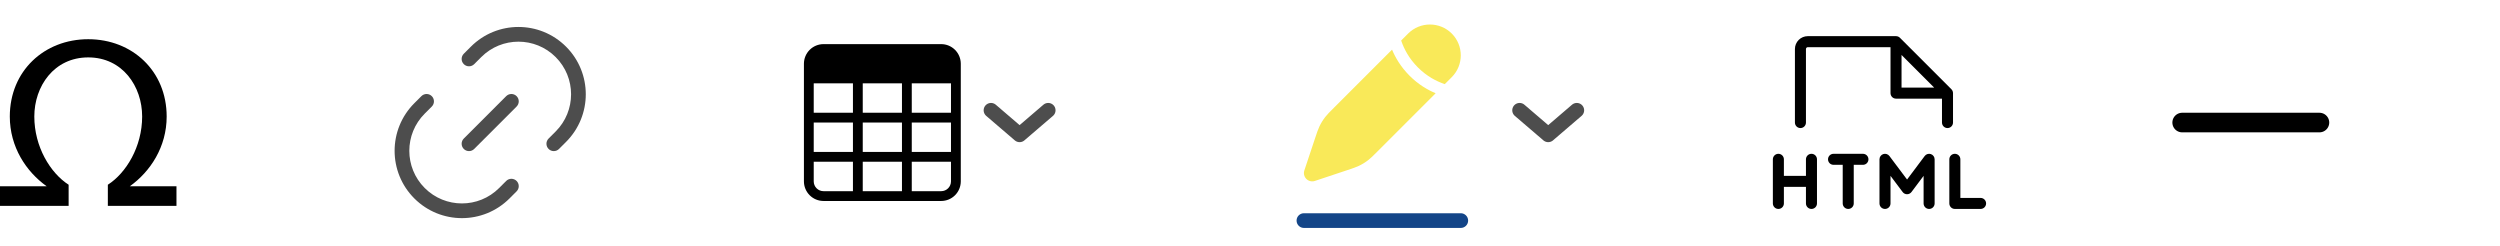
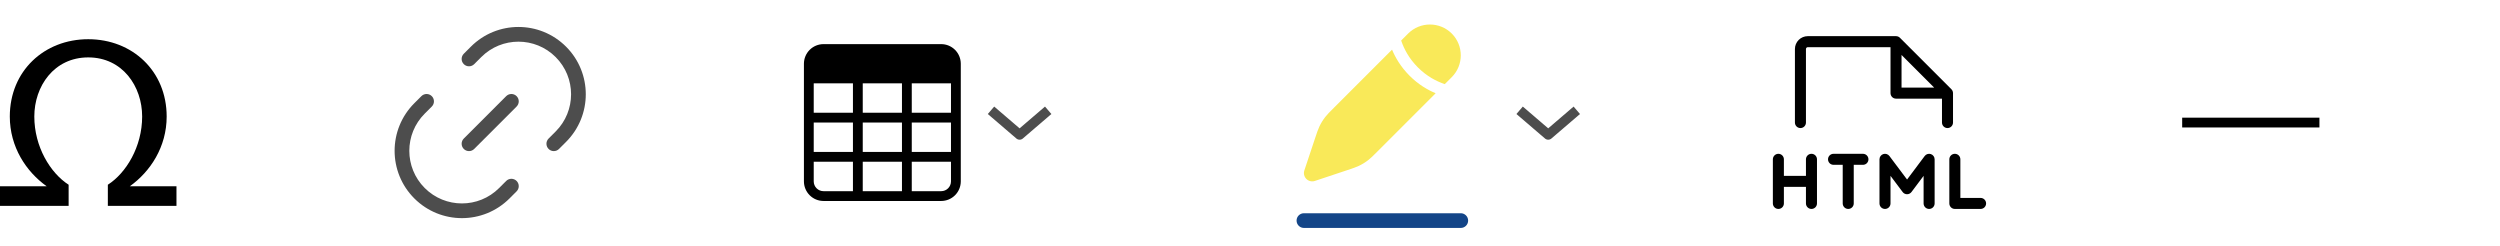
<svg xmlns="http://www.w3.org/2000/svg" width="255" height="25" viewBox="0 0 255 25" fill="none">
  <path d="M11 21V18.843C12.863 17.651 14.5 14.968 14.5 11.884C14.5 8.811 12.5 5.855 9 5.855C5.5 5.855 3.5 8.811 3.5 11.885C3.5 14.968 5.137 17.651 7 18.843V21H0V19H4.76C2.666 17.505 1 14.989 1 11.884C1 7.247 4.5 4 9 4C13.5 4 17 7.247 17 11.884C17 14.989 15.334 17.505 13.24 19H18V21H11Z" fill="black" />
  <path d="M57.739 4.761C55.057 2.08 50.709 2.08 48.028 4.761L47.307 5.482C47.014 5.775 47.014 6.25 47.307 6.543C47.6 6.836 48.075 6.836 48.368 6.543L49.089 5.822C51.184 3.726 54.582 3.726 56.678 5.822C58.774 7.918 58.774 11.316 56.678 13.411L55.957 14.132C55.664 14.425 55.664 14.9 55.957 15.193C56.25 15.486 56.725 15.486 57.018 15.193L57.739 14.472C60.42 11.79 60.42 7.443 57.739 4.761Z" fill="#4D4D4D" />
  <path d="M44.043 9.807C44.336 10.1 44.336 10.575 44.043 10.868L43.322 11.589C41.226 13.684 41.226 17.082 43.322 19.178C45.418 21.274 48.816 21.274 50.911 19.178L51.632 18.457C51.925 18.164 52.4 18.164 52.693 18.457C52.986 18.75 52.986 19.225 52.693 19.518L51.972 20.239C49.291 22.92 44.943 22.92 42.261 20.239C39.58 17.557 39.58 13.21 42.261 10.528L42.982 9.807C43.275 9.514 43.75 9.514 44.043 9.807Z" fill="#4D4D4D" />
  <path d="M52.693 9.807C52.986 10.1 52.986 10.575 52.693 10.868L48.368 15.193C48.075 15.486 47.6 15.486 47.307 15.193C47.014 14.9 47.014 14.425 47.307 14.132L51.632 9.807C51.925 9.514 52.4 9.514 52.693 9.807Z" fill="#4D4D4D" />
  <path d="M82 6.5C82 5.97 82.211 5.461 82.586 5.086C82.961 4.711 83.47 4.5 84 4.5H96C96.53 4.5 97.039 4.711 97.414 5.086C97.789 5.461 98 5.97 98 6.5V18.5C98 19.03 97.789 19.539 97.414 19.914C97.039 20.289 96.53 20.5 96 20.5H84C83.47 20.5 82.961 20.289 82.586 19.914C82.211 19.539 82 19.03 82 18.5V6.5ZM97 8.5H93V11.5H97V8.5ZM97 12.5H93V15.5H97V12.5ZM97 16.5H93V19.5H96C96.265 19.5 96.52 19.395 96.707 19.207C96.895 19.02 97 18.765 97 18.5V16.5ZM92 19.5V16.5H88V19.5H92ZM87 19.5V16.5H83V18.5C83 18.765 83.105 19.02 83.293 19.207C83.48 19.395 83.735 19.5 84 19.5H87ZM83 15.5H87V12.5H83V15.5ZM83 11.5H87V8.5H83V11.5ZM88 8.5V11.5H92V8.5H88ZM92 12.5H88V15.5H92V12.5Z" fill="black" />
-   <path d="M106.915 11.25L103.999 13.75L101.082 11.25" stroke="#4D4D4D" stroke-width="1.5" stroke-linecap="round" stroke-linejoin="round" />
+   <path d="M106.915 11.25L103.999 13.75L101.082 11.25" stroke="#4D4D4D" strokeWidth="1.5" strokeLinecap="round" stroke-linejoin="round" />
  <path fillRule="evenodd" clipRule="evenodd" d="M132.25 22.5C132.25 22.086 132.586 21.75 133 21.75H149C149.414 21.75 149.75 22.086 149.75 22.5C149.75 22.914 149.414 23.25 149 23.25H133C132.586 23.25 132.25 22.914 132.25 22.5Z" fill="#134588" />
  <path d="M140.52 15.429L140.52 15.429L146.437 9.512C145.632 9.177 144.678 8.627 143.776 7.725C142.874 6.822 142.323 5.868 141.988 5.063L136.071 10.98L136.071 10.98C135.609 11.442 135.378 11.672 135.18 11.927C134.946 12.227 134.745 12.552 134.581 12.896C134.442 13.187 134.339 13.497 134.132 14.117L133.044 17.383C132.942 17.688 133.021 18.024 133.249 18.252C133.476 18.479 133.812 18.558 134.117 18.456L137.383 17.368C138.003 17.161 138.313 17.058 138.604 16.919C138.948 16.755 139.273 16.554 139.573 16.32C139.827 16.122 140.058 15.891 140.52 15.429Z" fill="#F9E959" />
  <path d="M148.079 7.87C149.307 6.642 149.307 4.65 148.079 3.421C146.85 2.193 144.858 2.193 143.63 3.421L142.92 4.131C142.93 4.16 142.94 4.19 142.95 4.22C143.21 4.97 143.701 5.953 144.624 6.876C145.547 7.799 146.53 8.29 147.28 8.55C147.31 8.56 147.34 8.571 147.369 8.58L148.079 7.87Z" fill="#F9E959" />
-   <path d="M160.833 11.25L157.917 13.75L155 11.25" stroke="#4D4D4D" stroke-width="1.5" stroke-linecap="round" stroke-linejoin="round" />
+   <path d="M160.833 11.25L157.917 13.75L155 11.25" stroke="#4D4D4D" strokeWidth="1.5" strokeLinecap="round" stroke-linejoin="round" />
  <path d="M199.207 12.5V9.5C199.207 9.351 199.148 9.208 199.042 9.102L193.792 3.853C193.687 3.747 193.544 3.688 193.395 3.688H184.395C184.046 3.688 183.713 3.826 183.466 4.072C183.22 4.318 183.082 4.652 183.082 5V12.5C183.082 12.649 183.141 12.792 183.247 12.898C183.352 13.003 183.495 13.062 183.645 13.062C183.794 13.062 183.937 13.003 184.042 12.898C184.148 12.792 184.207 12.649 184.207 12.5V5C184.207 4.95 184.227 4.903 184.262 4.867C184.297 4.832 184.345 4.812 184.395 4.812H192.832V9.5C192.832 9.649 192.891 9.792 192.997 9.898C193.102 10.003 193.245 10.062 193.395 10.062H198.082V12.5C198.082 12.649 198.141 12.792 198.247 12.898C198.352 13.003 198.495 13.062 198.645 13.062C198.794 13.062 198.937 13.003 199.042 12.898C199.148 12.792 199.207 12.649 199.207 12.5ZM193.957 5.607L197.287 8.938H193.957V5.607ZM185.332 16.25V20.75C185.332 20.899 185.273 21.042 185.167 21.148C185.062 21.253 184.919 21.312 184.77 21.312C184.62 21.312 184.477 21.253 184.372 21.148C184.266 21.042 184.207 20.899 184.207 20.75V19.062H181.957V20.75C181.957 20.899 181.898 21.042 181.792 21.148C181.687 21.253 181.544 21.312 181.395 21.312C181.245 21.312 181.102 21.253 180.997 21.148C180.891 21.042 180.832 20.899 180.832 20.75V16.25C180.832 16.101 180.891 15.958 180.997 15.852C181.102 15.747 181.245 15.688 181.395 15.688C181.544 15.688 181.687 15.747 181.792 15.852C181.898 15.958 181.957 16.101 181.957 16.25V17.938H184.207V16.25C184.207 16.101 184.266 15.958 184.372 15.852C184.477 15.747 184.62 15.688 184.77 15.688C184.919 15.688 185.062 15.747 185.167 15.852C185.273 15.958 185.332 16.101 185.332 16.25ZM190.582 16.25C190.582 16.399 190.523 16.542 190.417 16.648C190.312 16.753 190.169 16.812 190.02 16.812H189.082V20.75C189.082 20.899 189.023 21.042 188.917 21.148C188.812 21.253 188.669 21.312 188.52 21.312C188.37 21.312 188.227 21.253 188.122 21.148C188.016 21.042 187.957 20.899 187.957 20.75V16.812H187.02C186.87 16.812 186.727 16.753 186.622 16.648C186.516 16.542 186.457 16.399 186.457 16.25C186.457 16.101 186.516 15.958 186.622 15.852C186.727 15.747 186.87 15.688 187.02 15.688H190.02C190.169 15.688 190.312 15.747 190.417 15.852C190.523 15.958 190.582 16.101 190.582 16.25ZM197.332 16.25V20.75C197.332 20.899 197.273 21.042 197.167 21.148C197.062 21.253 196.919 21.312 196.77 21.312C196.62 21.312 196.477 21.253 196.372 21.148C196.266 21.042 196.207 20.899 196.207 20.75V17.938L194.97 19.587C194.917 19.657 194.849 19.714 194.771 19.753C194.693 19.792 194.607 19.812 194.52 19.812C194.432 19.812 194.346 19.792 194.268 19.753C194.19 19.714 194.122 19.657 194.07 19.587L192.832 17.938V20.75C192.832 20.899 192.773 21.042 192.667 21.148C192.562 21.253 192.419 21.312 192.27 21.312C192.12 21.312 191.977 21.253 191.872 21.148C191.766 21.042 191.707 20.899 191.707 20.75V16.25C191.707 16.132 191.744 16.017 191.813 15.921C191.882 15.825 191.98 15.754 192.092 15.716C192.204 15.679 192.325 15.678 192.437 15.713C192.55 15.748 192.649 15.818 192.72 15.912L194.52 18.312L196.32 15.912C196.39 15.818 196.489 15.748 196.602 15.713C196.715 15.678 196.835 15.679 196.947 15.716C197.059 15.754 197.157 15.825 197.226 15.921C197.295 16.017 197.332 16.132 197.332 16.25ZM202.582 20.75C202.582 20.899 202.523 21.042 202.417 21.148C202.312 21.253 202.169 21.312 202.02 21.312H199.395C199.245 21.312 199.102 21.253 198.997 21.148C198.891 21.042 198.832 20.899 198.832 20.75V16.25C198.832 16.101 198.891 15.958 198.997 15.852C199.102 15.747 199.245 15.688 199.395 15.688C199.544 15.688 199.687 15.747 199.792 15.852C199.898 15.958 199.957 16.101 199.957 16.25V20.188H202.02C202.169 20.188 202.312 20.247 202.417 20.352C202.523 20.458 202.582 20.601 202.582 20.75Z" fill="black" />
-   <path d="M222.582 12.5H236.582" stroke="black" stroke-width="2" stroke-linecap="round" stroke-linejoin="round" />
+   <path d="M222.582 12.5H236.582" stroke="black" strokeWidth="2" strokeLinecap="round" stroke-linejoin="round" />
</svg>
